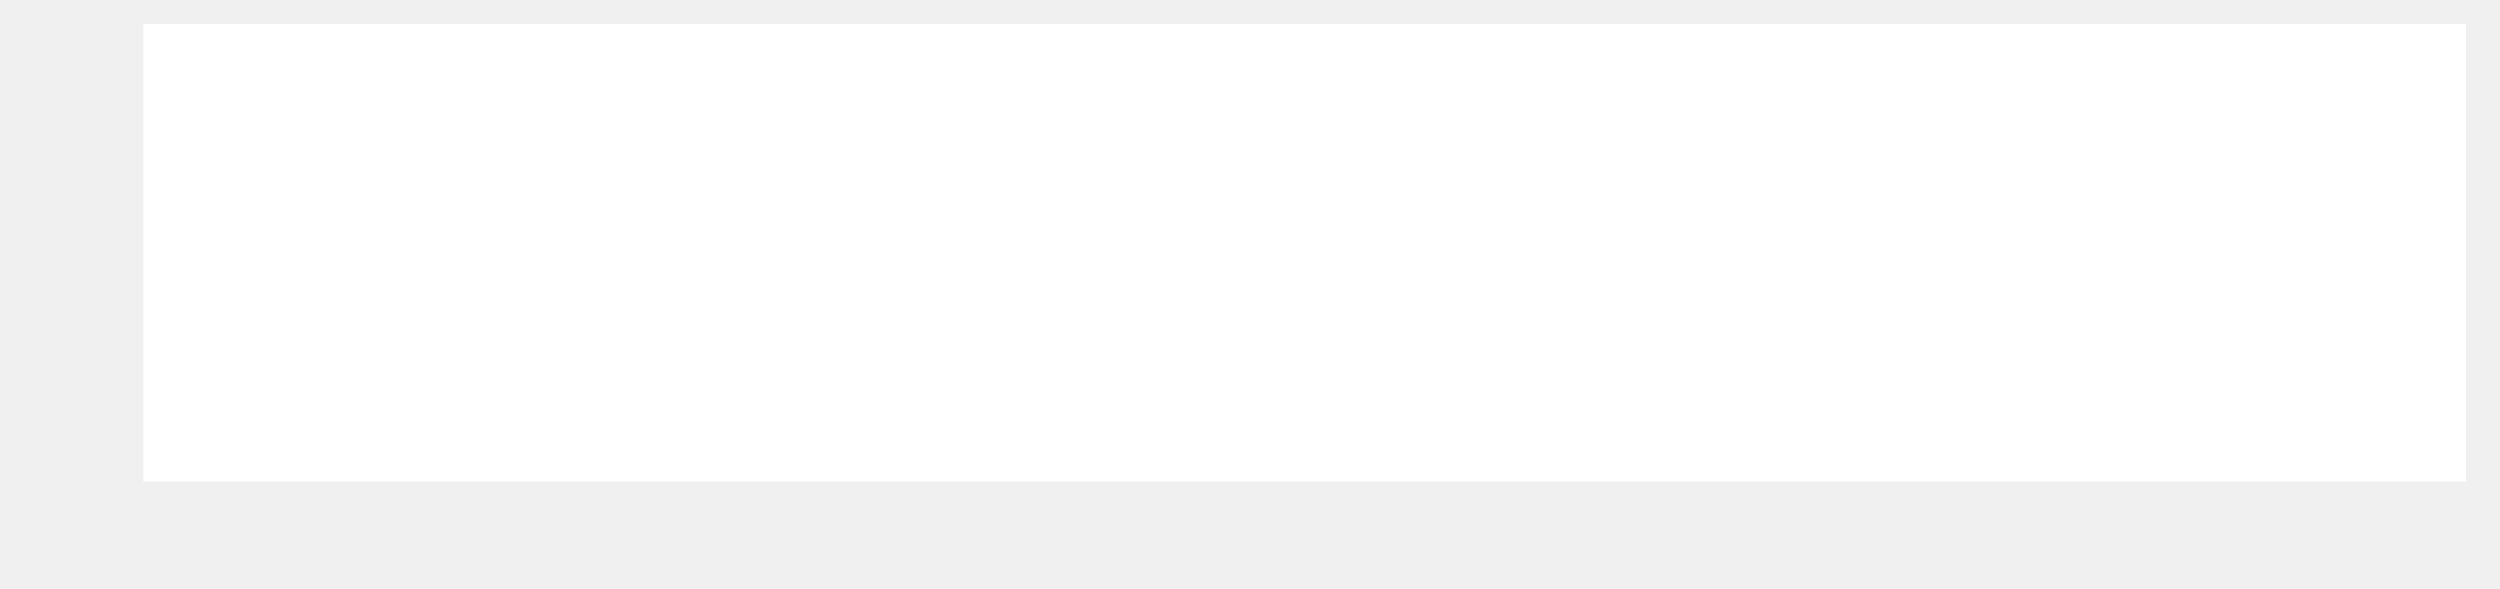
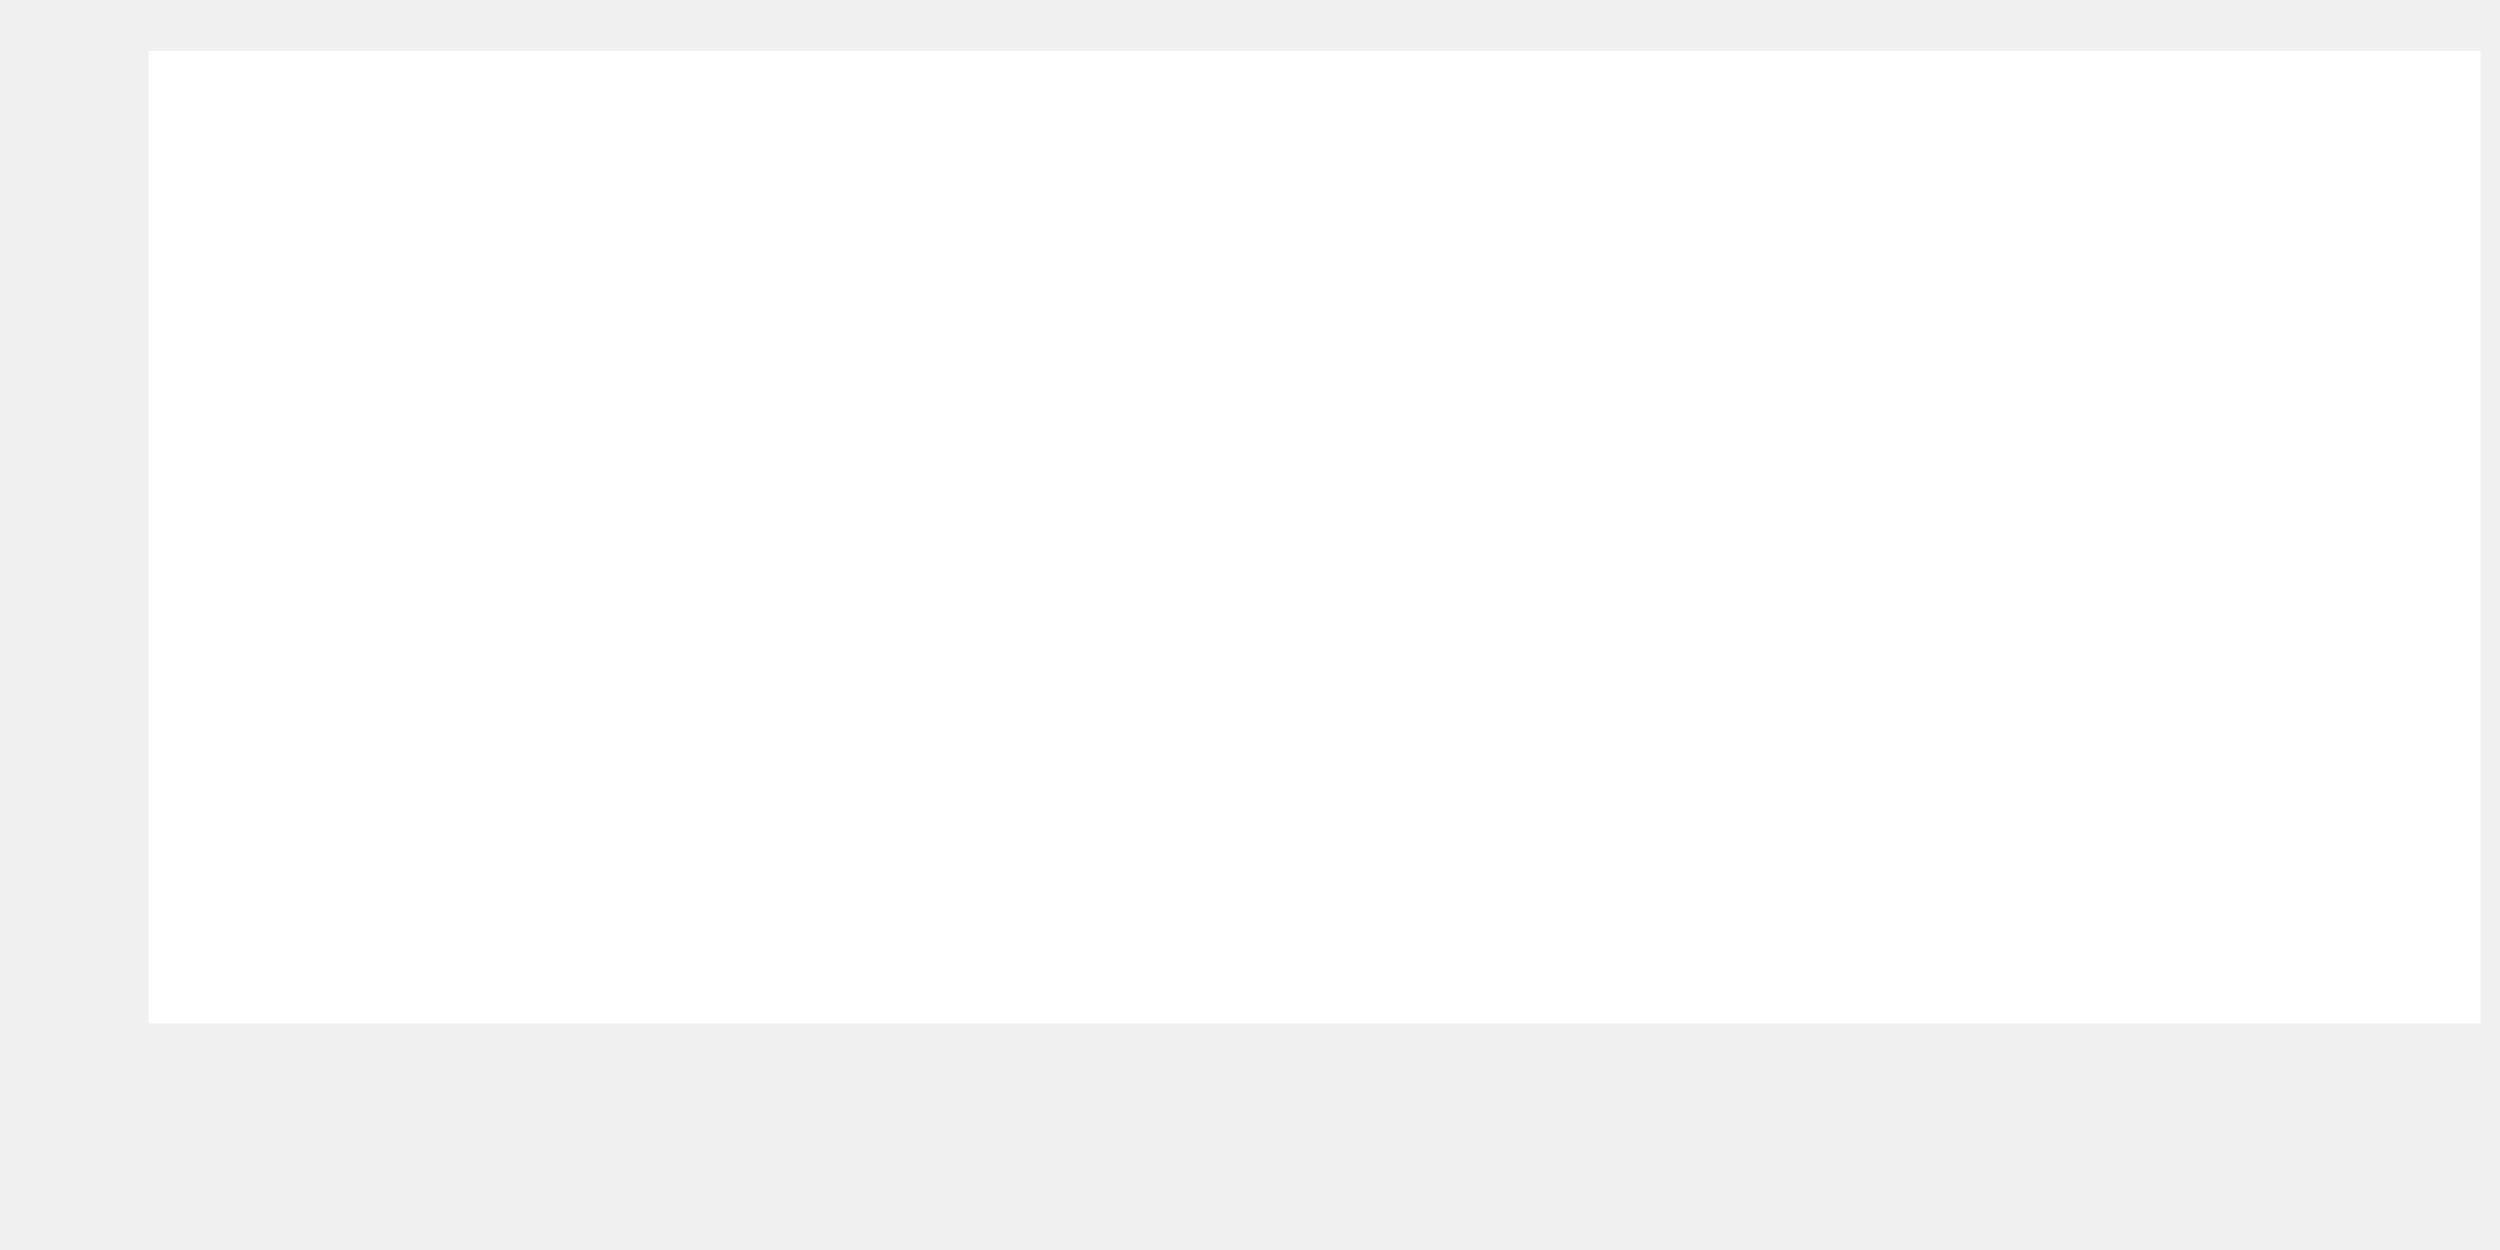
- <svg xmlns="http://www.w3.org/2000/svg" version="1.1" width="17px" height="4px">
-   <g transform="matrix(1 0 0 1 -2073 -567 )">
-     <path d="M 0.975 3.275  L 0.975 0.163  L 16.769 0.163  L 16.769 3.275  L 0.975 3.275  Z " fill-rule="nonzero" fill="#ffffff" stroke="none" transform="matrix(1 0 0 1 2073 567 )" />
+ <svg xmlns="http://www.w3.org/2000/svg" version="1.1" width="8px" height="4px">
+   <g transform="matrix(1 0 0 1 -2118 -567 )">
+     <path d="M 0.475 3.275  L 0.475 0.163  L 7.938 0.163  L 7.938 3.275  L 0.475 3.275  Z " fill-rule="nonzero" fill="#ffffff" stroke="none" transform="matrix(1 0 0 1 2118 567 )" />
  </g>
</svg>
